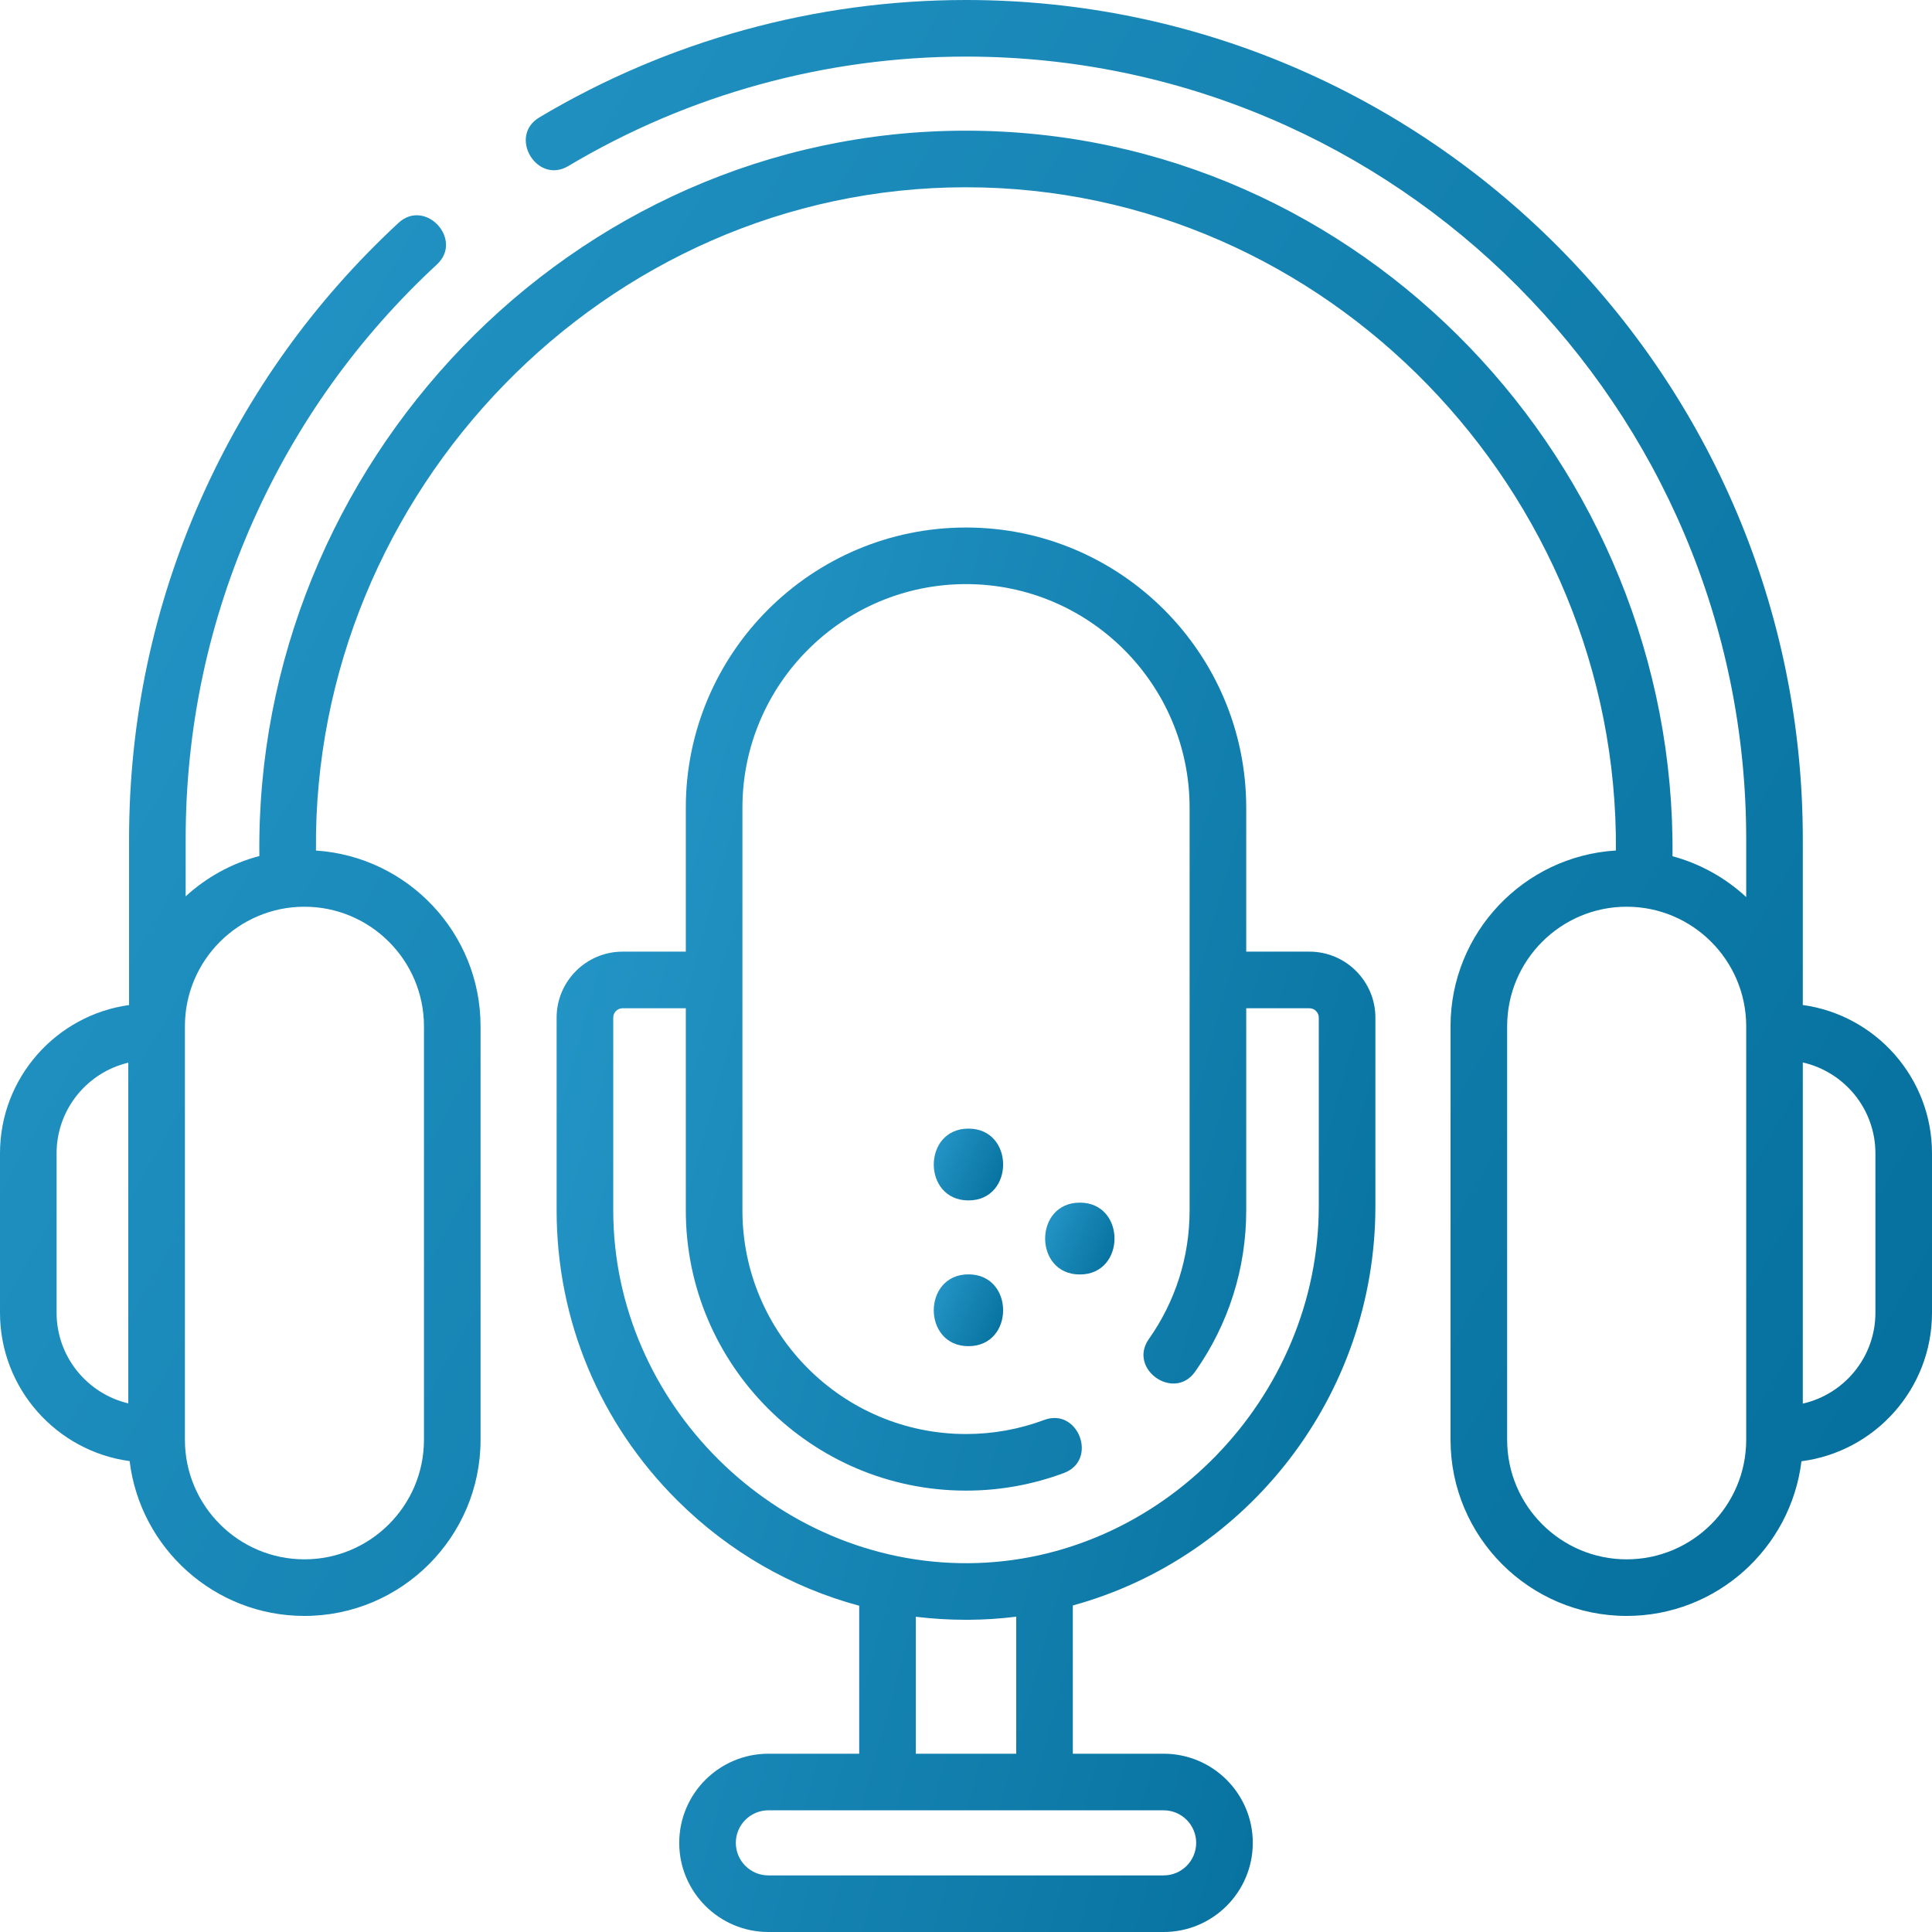
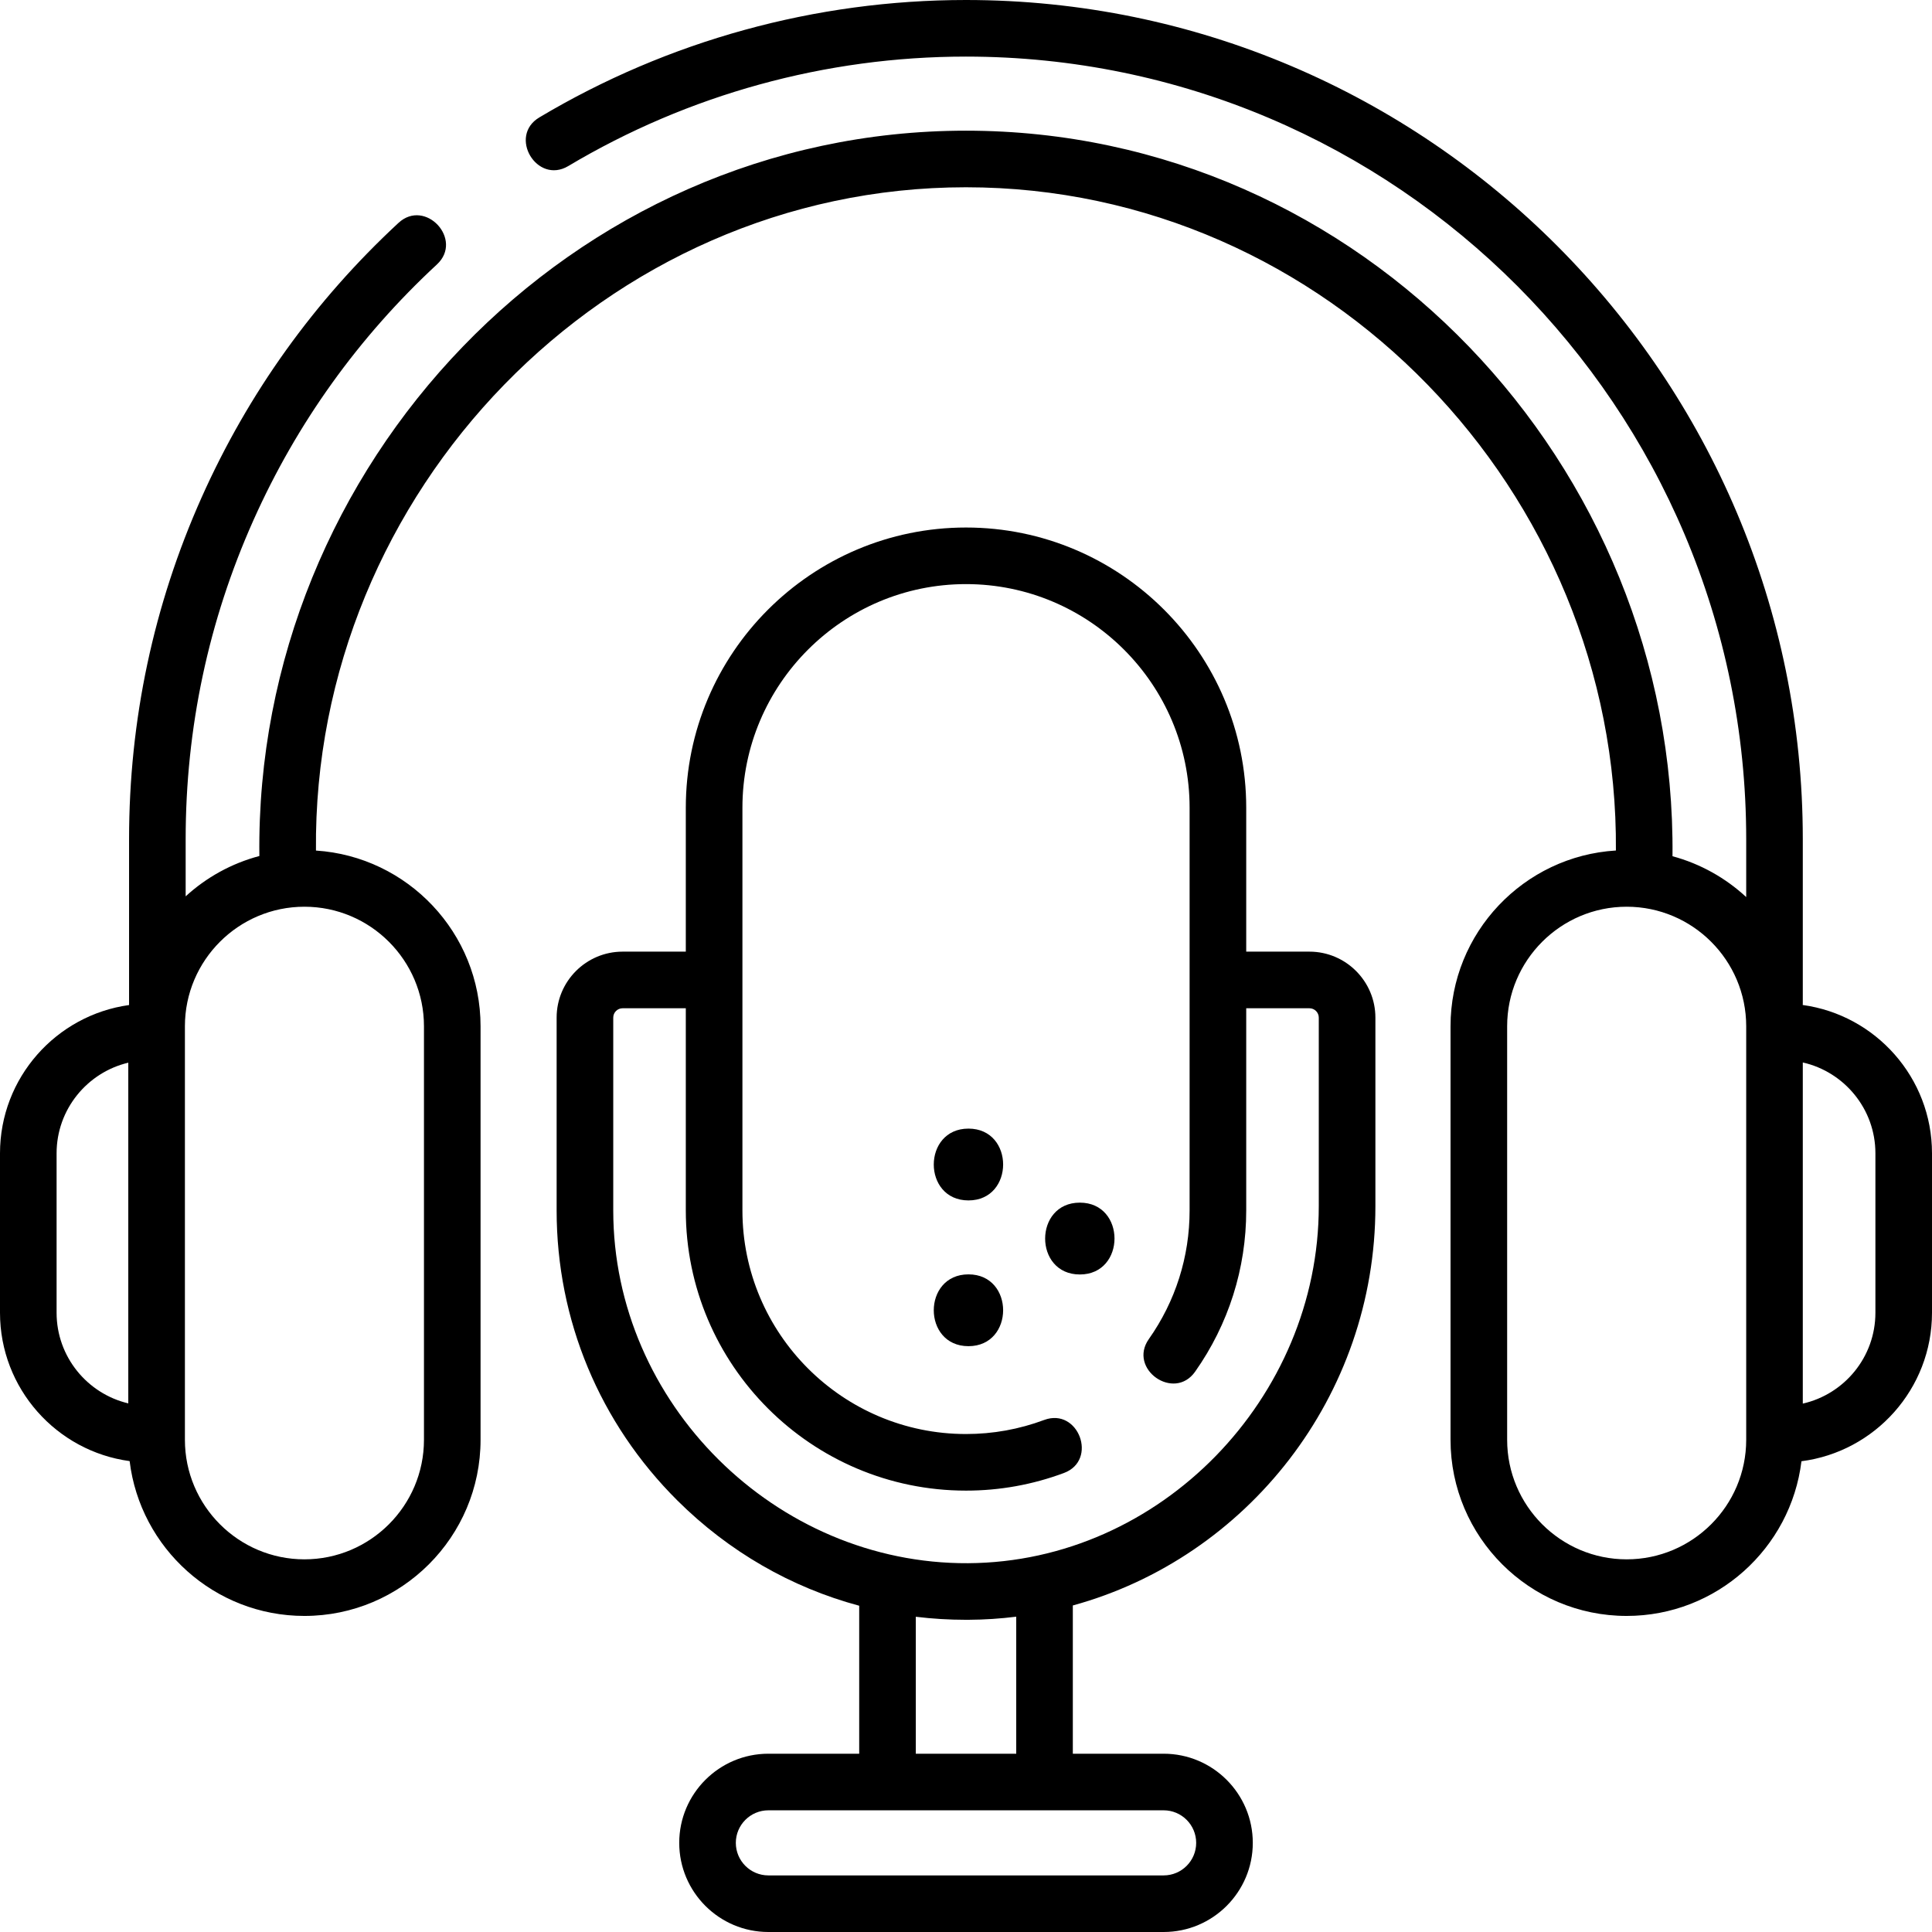
<svg xmlns="http://www.w3.org/2000/svg" width="72" height="72" viewBox="0 0 72 72" fill="none">
  <path d="M67.182 37.453C67.183 37.434 67.185 37.414 67.185 37.394V31.274C67.185 14.03 53.194 0 35.997 0C30.396 0 24.898 1.513 20.099 4.376C18.927 5.075 20.008 6.886 21.179 6.188C25.652 3.52 30.776 2.109 35.997 2.109C52.031 2.109 65.076 15.193 65.076 31.274V33.431C64.307 32.719 63.369 32.19 62.329 31.909C62.478 17.333 50.743 4.87 35.997 4.87C21.279 4.87 9.488 17.328 9.666 31.901C8.627 32.176 7.689 32.699 6.919 33.404V31.274C6.919 27.14 7.768 23.142 9.442 19.393C11.06 15.771 13.361 12.562 16.283 9.855C17.283 8.928 15.849 7.38 14.849 8.308C11.718 11.209 9.251 14.65 7.516 18.533C5.72 22.555 4.81 26.841 4.81 31.274V37.455C2.096 37.831 0 40.164 0 42.98V48.923C0 51.746 2.107 54.084 4.831 54.451C5.224 57.697 7.995 60.221 11.345 60.221C14.964 60.221 17.909 57.277 17.909 53.657V38.246C17.909 34.771 15.194 31.92 11.775 31.698C11.644 18.348 22.549 6.979 35.997 6.979C49.464 6.979 60.323 18.346 60.22 31.696C56.787 31.904 54.057 34.761 54.057 38.246V53.657C54.057 57.277 57.002 60.221 60.621 60.221C63.97 60.221 66.739 57.7 67.135 54.456C69.875 54.104 72 51.758 72 48.923V42.98C72 40.162 69.899 37.826 67.182 37.453ZM2.109 48.923V42.98C2.109 41.341 3.252 39.965 4.781 39.603V52.3C3.252 51.938 2.109 50.562 2.109 48.923ZM15.8 38.246V53.657C15.8 56.113 13.801 58.112 11.345 58.112C8.889 58.112 6.891 56.113 6.891 53.657V38.246C6.891 35.79 8.889 33.791 11.345 33.791C13.801 33.791 15.8 35.79 15.8 38.246ZM65.076 53.657C65.076 56.113 63.078 58.112 60.621 58.112C58.165 58.112 56.167 56.113 56.167 53.657V38.246C56.167 35.79 58.165 33.791 60.621 33.791C63.078 33.791 65.076 35.79 65.076 38.246V53.657ZM69.891 48.923C69.891 50.574 68.732 51.958 67.185 52.308V39.595C68.732 39.945 69.891 41.329 69.891 42.98V48.923Z" fill="url(#paint0_linear_1303_94659)" />
  <path d="M48.798 35.465H46.443V30.101C46.443 24.343 41.758 19.659 36 19.659C30.243 19.659 25.558 24.343 25.558 30.101V35.465H23.203C21.847 35.465 20.744 36.568 20.744 37.924V45.109C20.744 49.195 22.344 53.035 25.248 55.923C27.163 57.826 29.487 59.16 32.02 59.841V65.356H28.635C26.803 65.356 25.313 66.846 25.313 68.678C25.313 70.51 26.803 72 28.635 72H43.366C45.198 72 46.688 70.51 46.688 68.678C46.688 66.846 45.198 65.356 43.366 65.356H39.981V59.831C46.465 58.053 51.257 52.044 51.257 44.953V37.924C51.257 36.568 50.154 35.465 48.798 35.465ZM44.578 68.678C44.578 69.347 44.035 69.891 43.366 69.891H28.635C27.966 69.891 27.422 69.347 27.422 68.678C27.422 68.01 27.966 67.465 28.635 67.465H43.366C44.035 67.465 44.578 68.01 44.578 68.678ZM37.872 65.356H34.129V60.252C34.745 60.327 35.37 60.365 36 60.365C36.03 60.365 36.06 60.365 36.09 60.365C36.693 60.362 37.287 60.322 37.872 60.249L37.872 65.356ZM49.147 44.953C49.147 52.086 43.256 58.214 36.078 58.256C28.9 58.294 22.854 52.291 22.854 45.109V37.924C22.854 37.731 23.01 37.575 23.203 37.575H25.558V45.109C25.558 50.867 30.243 55.551 36 55.551C37.253 55.551 38.481 55.33 39.65 54.894C40.928 54.417 40.19 52.442 38.913 52.918C37.98 53.266 37.001 53.442 36 53.442C31.406 53.442 27.668 49.704 27.668 45.109V30.101C27.668 25.506 31.406 21.768 36 21.768C40.595 21.768 44.333 25.506 44.333 30.101V45.109C44.333 46.836 43.808 48.493 42.814 49.903C42.028 51.018 43.752 52.233 44.538 51.119C45.784 49.352 46.443 47.273 46.443 45.109V37.575H48.798C48.99 37.575 49.147 37.731 49.147 37.924V44.953Z" fill="url(#paint1_linear_1303_94659)" />
  <path d="M36.092 42.06C34.369 42.06 34.367 44.736 36.092 44.736C37.813 44.736 37.816 42.06 36.092 42.06Z" fill="url(#paint2_linear_1303_94659)" />
  <path d="M36.092 47.492C34.369 47.492 34.367 50.168 36.092 50.168C37.813 50.168 37.816 47.492 36.092 47.492Z" fill="url(#paint3_linear_1303_94659)" />
  <path d="M40.242 44.819C38.52 44.819 38.517 47.496 40.242 47.496C41.964 47.496 41.967 44.819 40.242 44.819Z" fill="url(#paint4_linear_1303_94659)" />
  <defs>
    <linearGradient id="paint0_linear_1303_94659" x1="-5.31409e-07" y1="1.78" x2="79.522" y2="46.99" gradientUnits="userSpaceOnUse">
-       <stop offset="0.053" stop-color="#2496C7" />
-       <stop offset="1" stop-color="#046E9B" />
+       <stop offset="0.053" stopColor="#2496C7" />
+       <stop offset="1" stopColor="#046E9B" />
    </linearGradient>
    <linearGradient id="paint1_linear_1303_94659" x1="20.744" y1="21.206" x2="62.155" y2="32.685" gradientUnits="userSpaceOnUse">
-       <stop offset="0.053" stop-color="#2496C7" />
-       <stop offset="1" stop-color="#046E9B" />
+       <stop offset="0.053" stopColor="#2496C7" />
+       <stop offset="1" stopColor="#046E9B" />
    </linearGradient>
    <linearGradient id="paint2_linear_1303_94659" x1="34.799" y1="42.139" x2="37.919" y2="43.572" gradientUnits="userSpaceOnUse">
-       <stop offset="0.053" stop-color="#2496C7" />
-       <stop offset="1" stop-color="#046E9B" />
+       <stop offset="0.053" stopColor="#2496C7" />
+       <stop offset="1" stopColor="#046E9B" />
    </linearGradient>
    <linearGradient id="paint3_linear_1303_94659" x1="34.799" y1="47.571" x2="37.919" y2="49.004" gradientUnits="userSpaceOnUse">
-       <stop offset="0.053" stop-color="#2496C7" />
-       <stop offset="1" stop-color="#046E9B" />
+       <stop offset="0.053" stopColor="#2496C7" />
+       <stop offset="1" stopColor="#046E9B" />
    </linearGradient>
    <linearGradient id="paint4_linear_1303_94659" x1="38.949" y1="44.898" x2="42.069" y2="46.332" gradientUnits="userSpaceOnUse">
-       <stop offset="0.053" stop-color="#2496C7" />
-       <stop offset="1" stop-color="#046E9B" />
+       <stop offset="0.053" stopColor="#2496C7" />
+       <stop offset="1" stopColor="#046E9B" />
    </linearGradient>
  </defs>
</svg>
